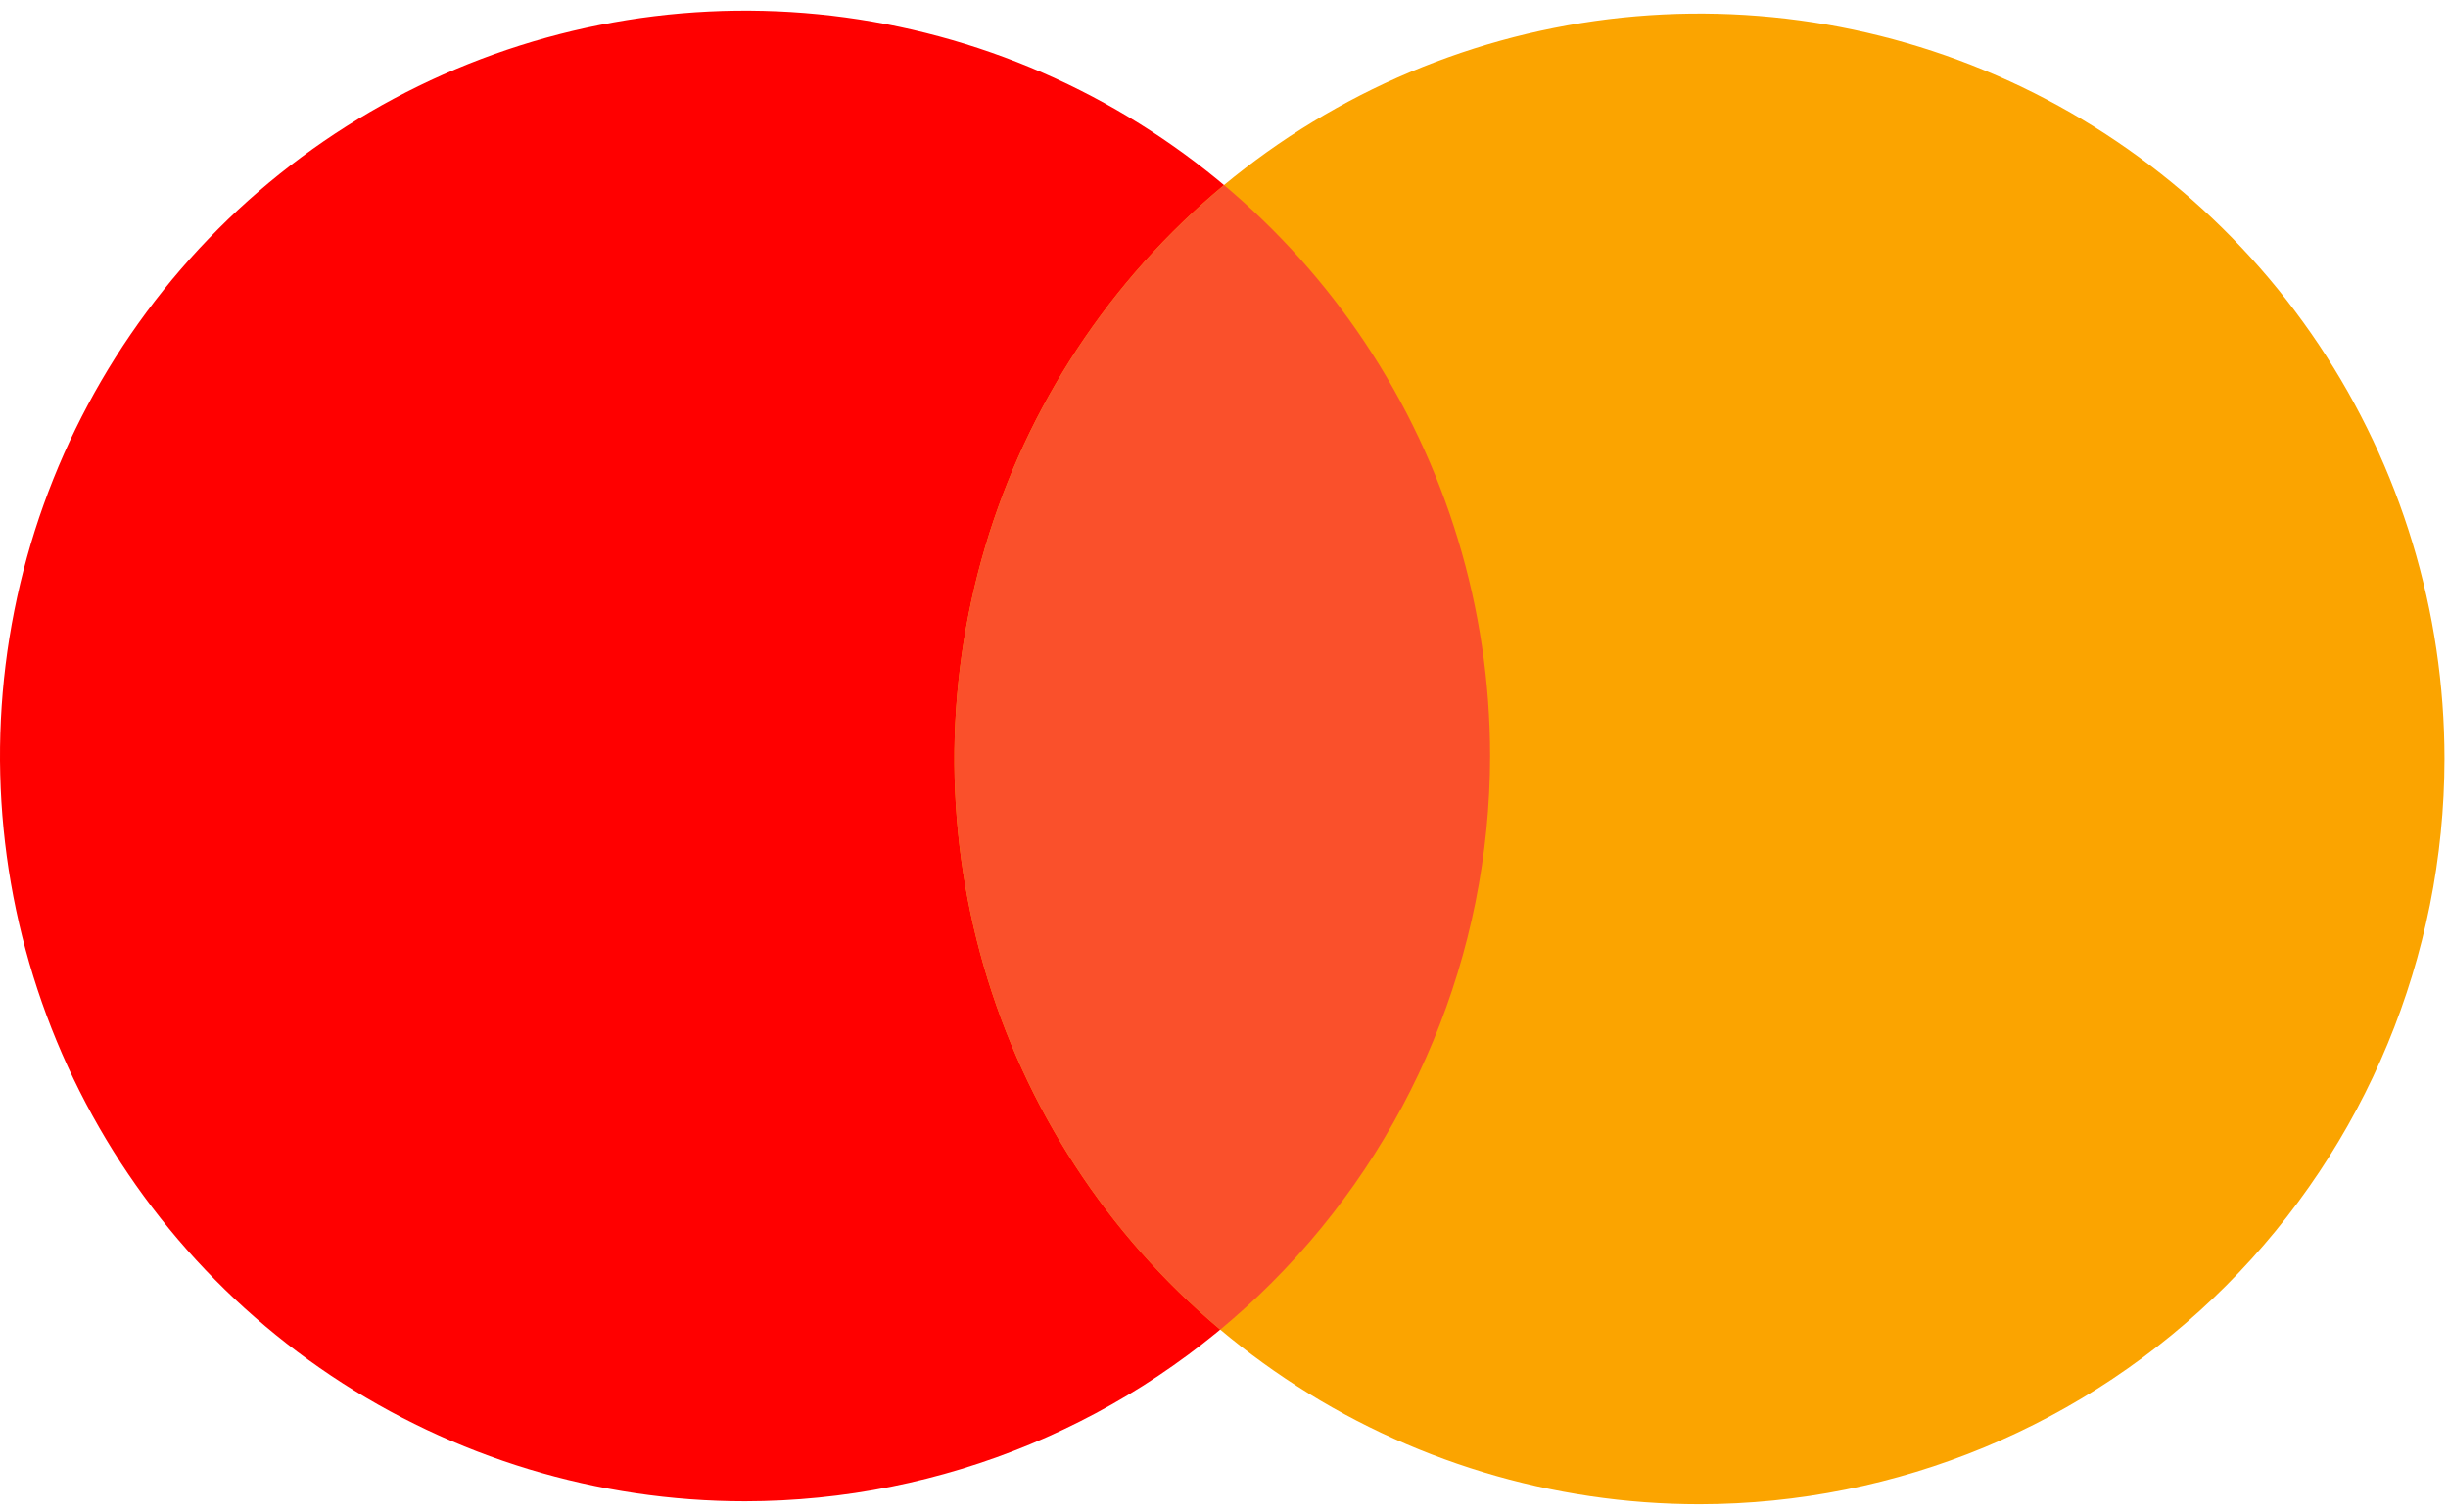
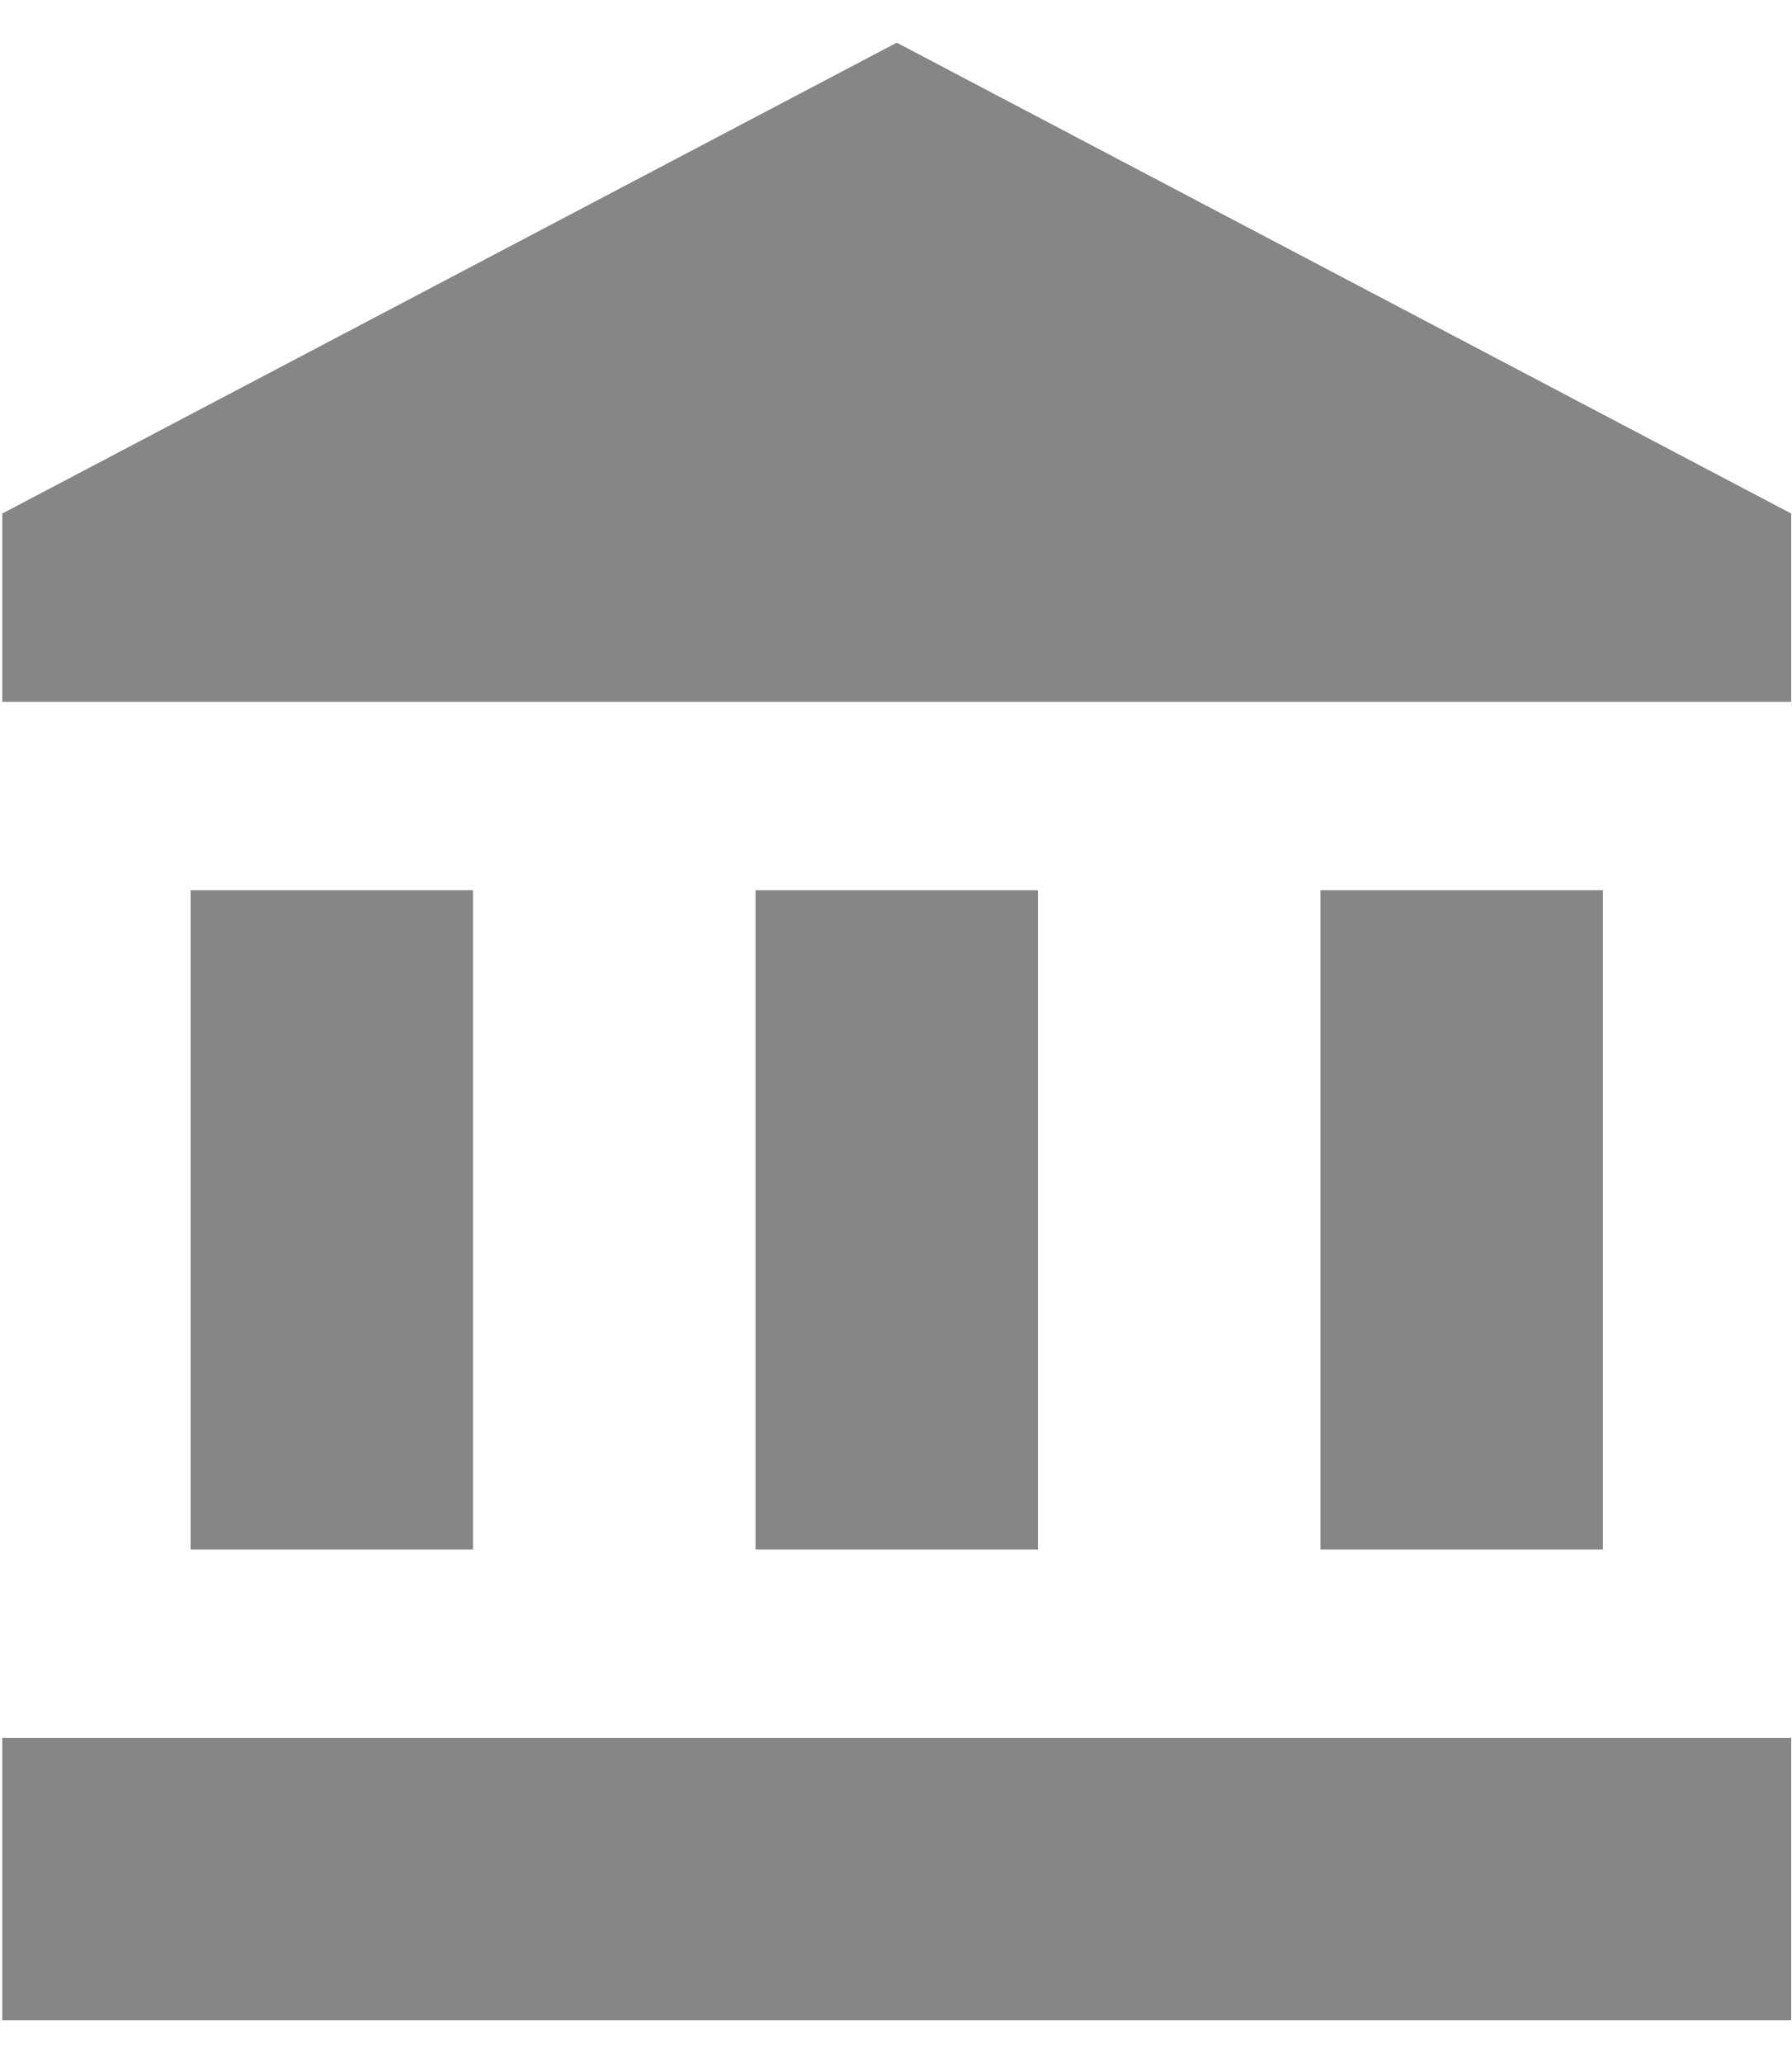
- <svg xmlns="http://www.w3.org/2000/svg" width="115" height="71" viewBox="0 0 115 71" fill="none">
-   <path d="M35 70.521C28.078 70.521 21.311 68.468 15.555 64.621C9.799 60.774 5.313 55.306 2.664 48.909C0.015 42.511 -0.678 35.472 0.673 28.68C2.023 21.889 5.356 15.651 10.251 10.754C15.146 5.858 21.383 2.524 28.172 1.173C34.961 -0.178 41.998 0.515 48.394 3.165C54.789 5.815 60.256 10.302 64.101 16.06C67.947 21.817 70 28.586 70 35.511C69.99 44.793 66.3 53.693 59.738 60.256C53.176 66.82 44.28 70.512 35 70.521Z" fill="#FF0000" />
-   <path d="M79.841 70.66C72.918 70.661 66.151 68.609 60.395 64.762C54.638 60.916 50.152 55.449 47.502 49.052C44.852 42.655 44.157 35.616 45.507 28.824C46.856 22.032 50.189 15.794 55.083 10.897C59.977 6 66.213 2.664 73.002 1.312C79.791 -0.04 86.829 0.653 93.224 3.302C99.62 5.951 105.087 10.437 108.934 16.194C112.781 21.951 114.834 28.72 114.835 35.644V35.649C114.826 44.931 111.136 53.83 104.575 60.393C98.015 66.957 89.119 70.649 79.841 70.66Z" fill="#FBA400" />
-   <path fill-rule="evenodd" clip-rule="evenodd" d="M57.501 8.694C60.025 10.813 62.251 13.289 64.101 16.06C67.947 21.817 70 28.586 70 35.511C69.99 44.793 66.3 53.693 59.738 60.256C58.965 61.03 58.158 61.764 57.323 62.457C53.035 58.854 49.66 54.261 47.502 49.052C44.852 42.655 44.157 35.616 45.507 28.824C46.856 22.032 50.189 15.794 55.083 10.897C55.856 10.123 56.663 9.388 57.501 8.694Z" fill="#FA502B" />
+ <svg xmlns="http://www.w3.org/2000/svg" width="33" height="38" viewBox="0 0 33 38" fill="none">
+   <path d="M3.511 16.398V28.541H8.715V16.398H3.511ZM13.919 16.398V28.541H19.123V16.398H13.919ZM0.042 37.214H33V32.01H0.042V37.214ZM24.327 16.398V28.541H29.531V16.398H24.327ZM16.521 0.786L0.042 9.459V12.929H33V9.459L16.521 0.786Z" fill="#868686" />
</svg>
